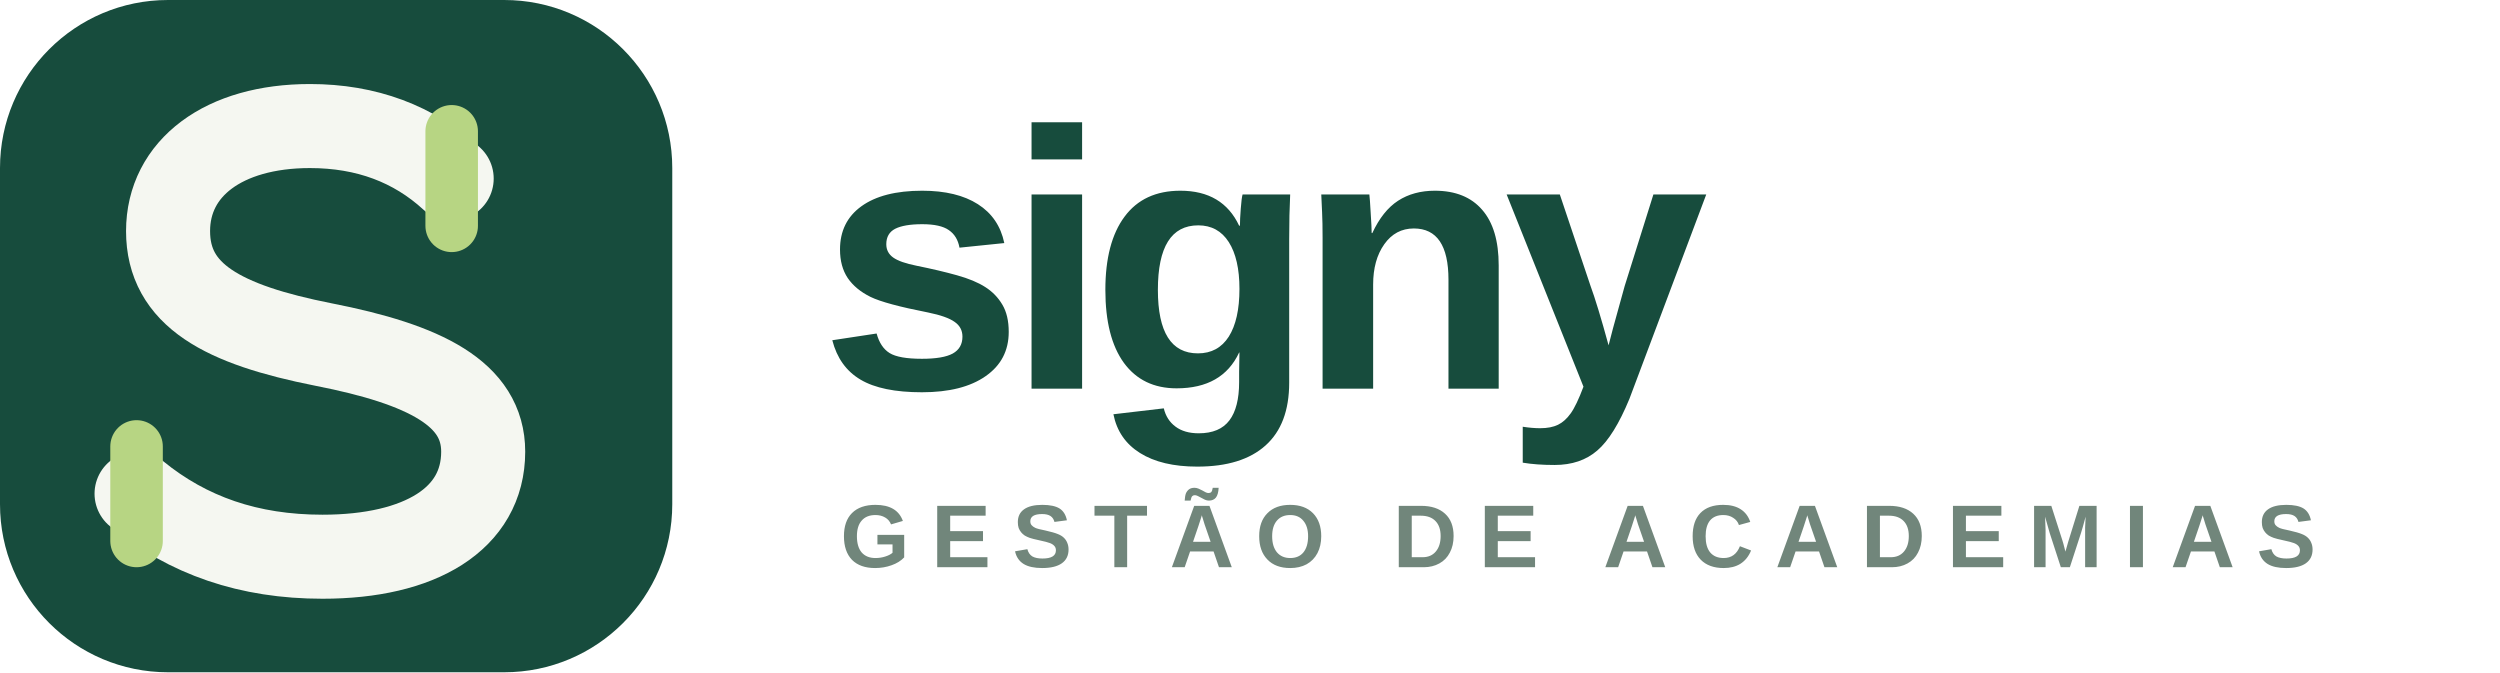
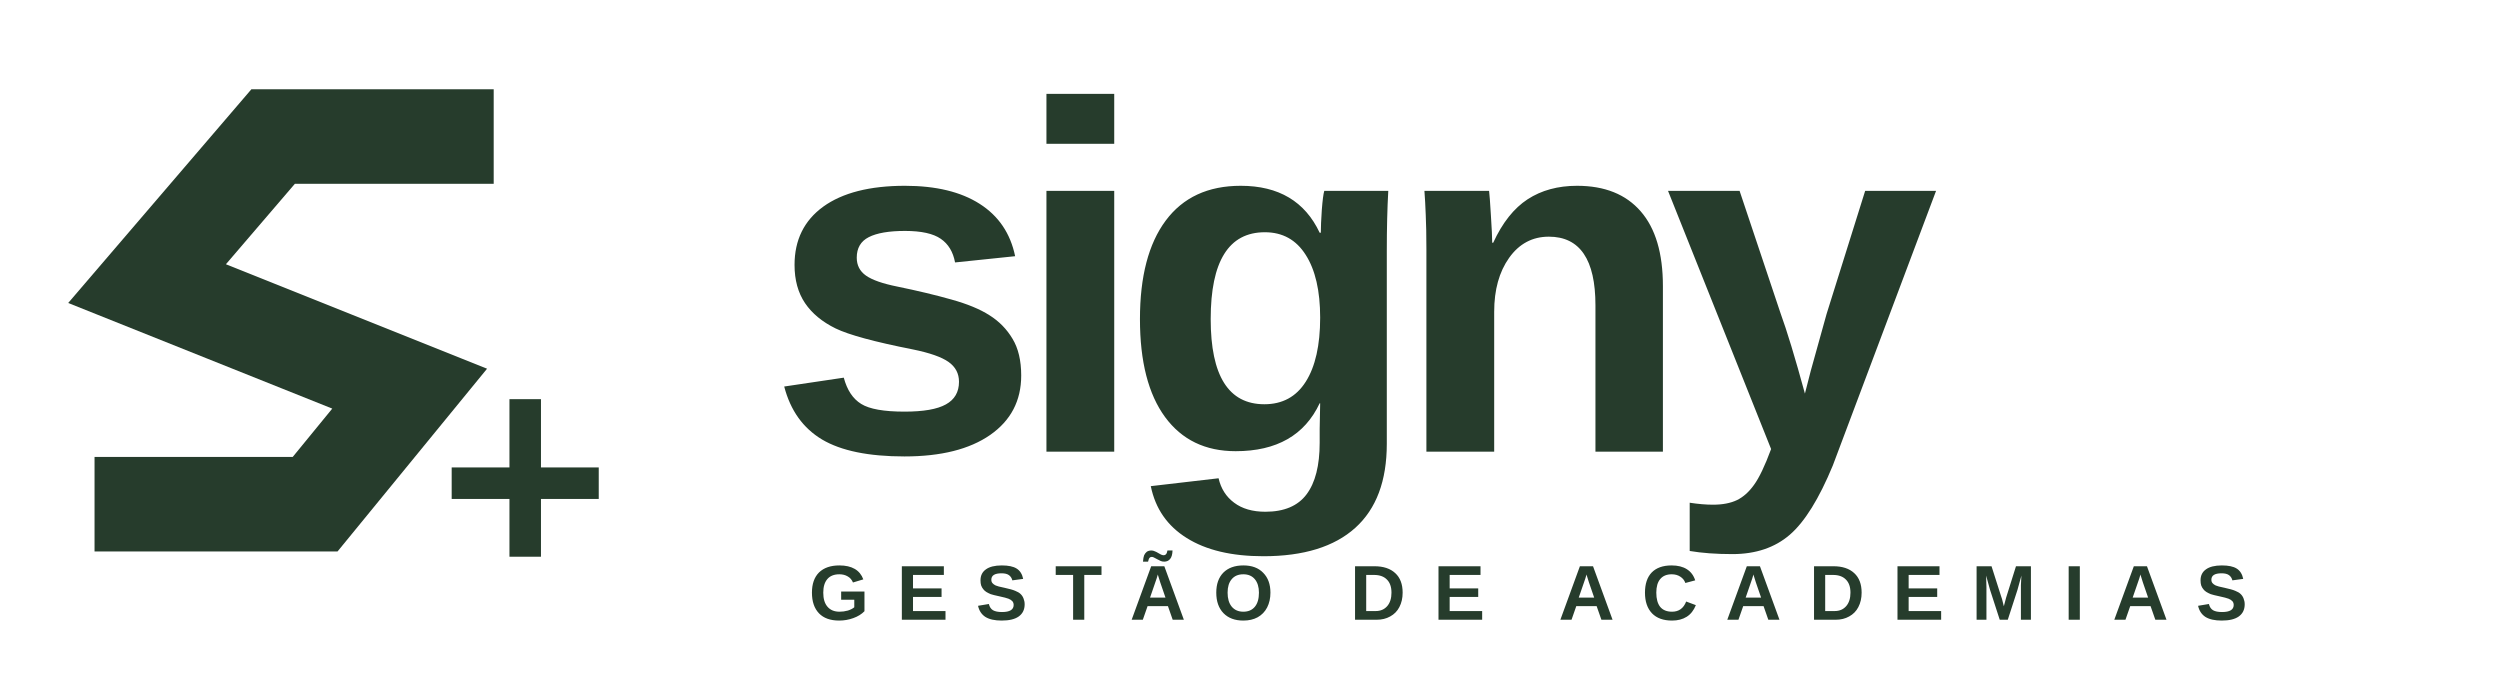
<svg xmlns="http://www.w3.org/2000/svg" width="238" height="64" viewBox="0 0 238 64" role="img" aria-label="Signy, gestão de academias">
-   <rect width="64" height="64" rx="16" fill="#174c3d" />
-   <path d="M43 17c-3.6-3.3-8.1-5-13.5-5C21.3 12 16 16 16 22c0 6.1 5.2 8.9 14.8 10.8C40.5 34.7 46 37.5 46 43c0 6.4-6 10-15.3 10-7 0-12.8-2-17.7-6" fill="none" stroke="#f5f7f1" stroke-width="8" stroke-linecap="round" stroke-linejoin="round" />
-   <path d="M43 12.5v9M13 42.5v9" fill="none" stroke="#b7d583" stroke-width="5" stroke-linecap="round" />
-   <text x="78" y="37" fill="#174c3d" font-family="Segoe UI,Arial,sans-serif" font-size="35" font-weight="700" letter-spacing="-1.7">signy</text>
-   <text x="80" y="54" fill="#71867b" font-family="Segoe UI,Arial,sans-serif" font-size="8.5" font-weight="700" letter-spacing="2.05">GESTÃO DE ACADEMIAS</text>
+   <g color="#263c2c">
+     <path d="M47 13H26L14 27l25 10-9 11H9" fill="none" stroke="currentColor" stroke-width="9" stroke-linejoin="miter" />
+     <path d="M50 38v15M43 46h14" stroke="currentColor" stroke-width="3" />
+   </g>
+   <text x="73" y="43" fill="#263c2c" font-family="Segoe UI,Arial,sans-serif" font-size="47" font-weight="750" letter-spacing="-2.8">signy</text>
+   <text x="77" y="59" fill="#263c2c" font-family="Segoe UI,Arial,sans-serif" font-size="7.4" font-weight="600" letter-spacing="2.6">GESTÃO DE ACADEMIAS</text>
</svg>
